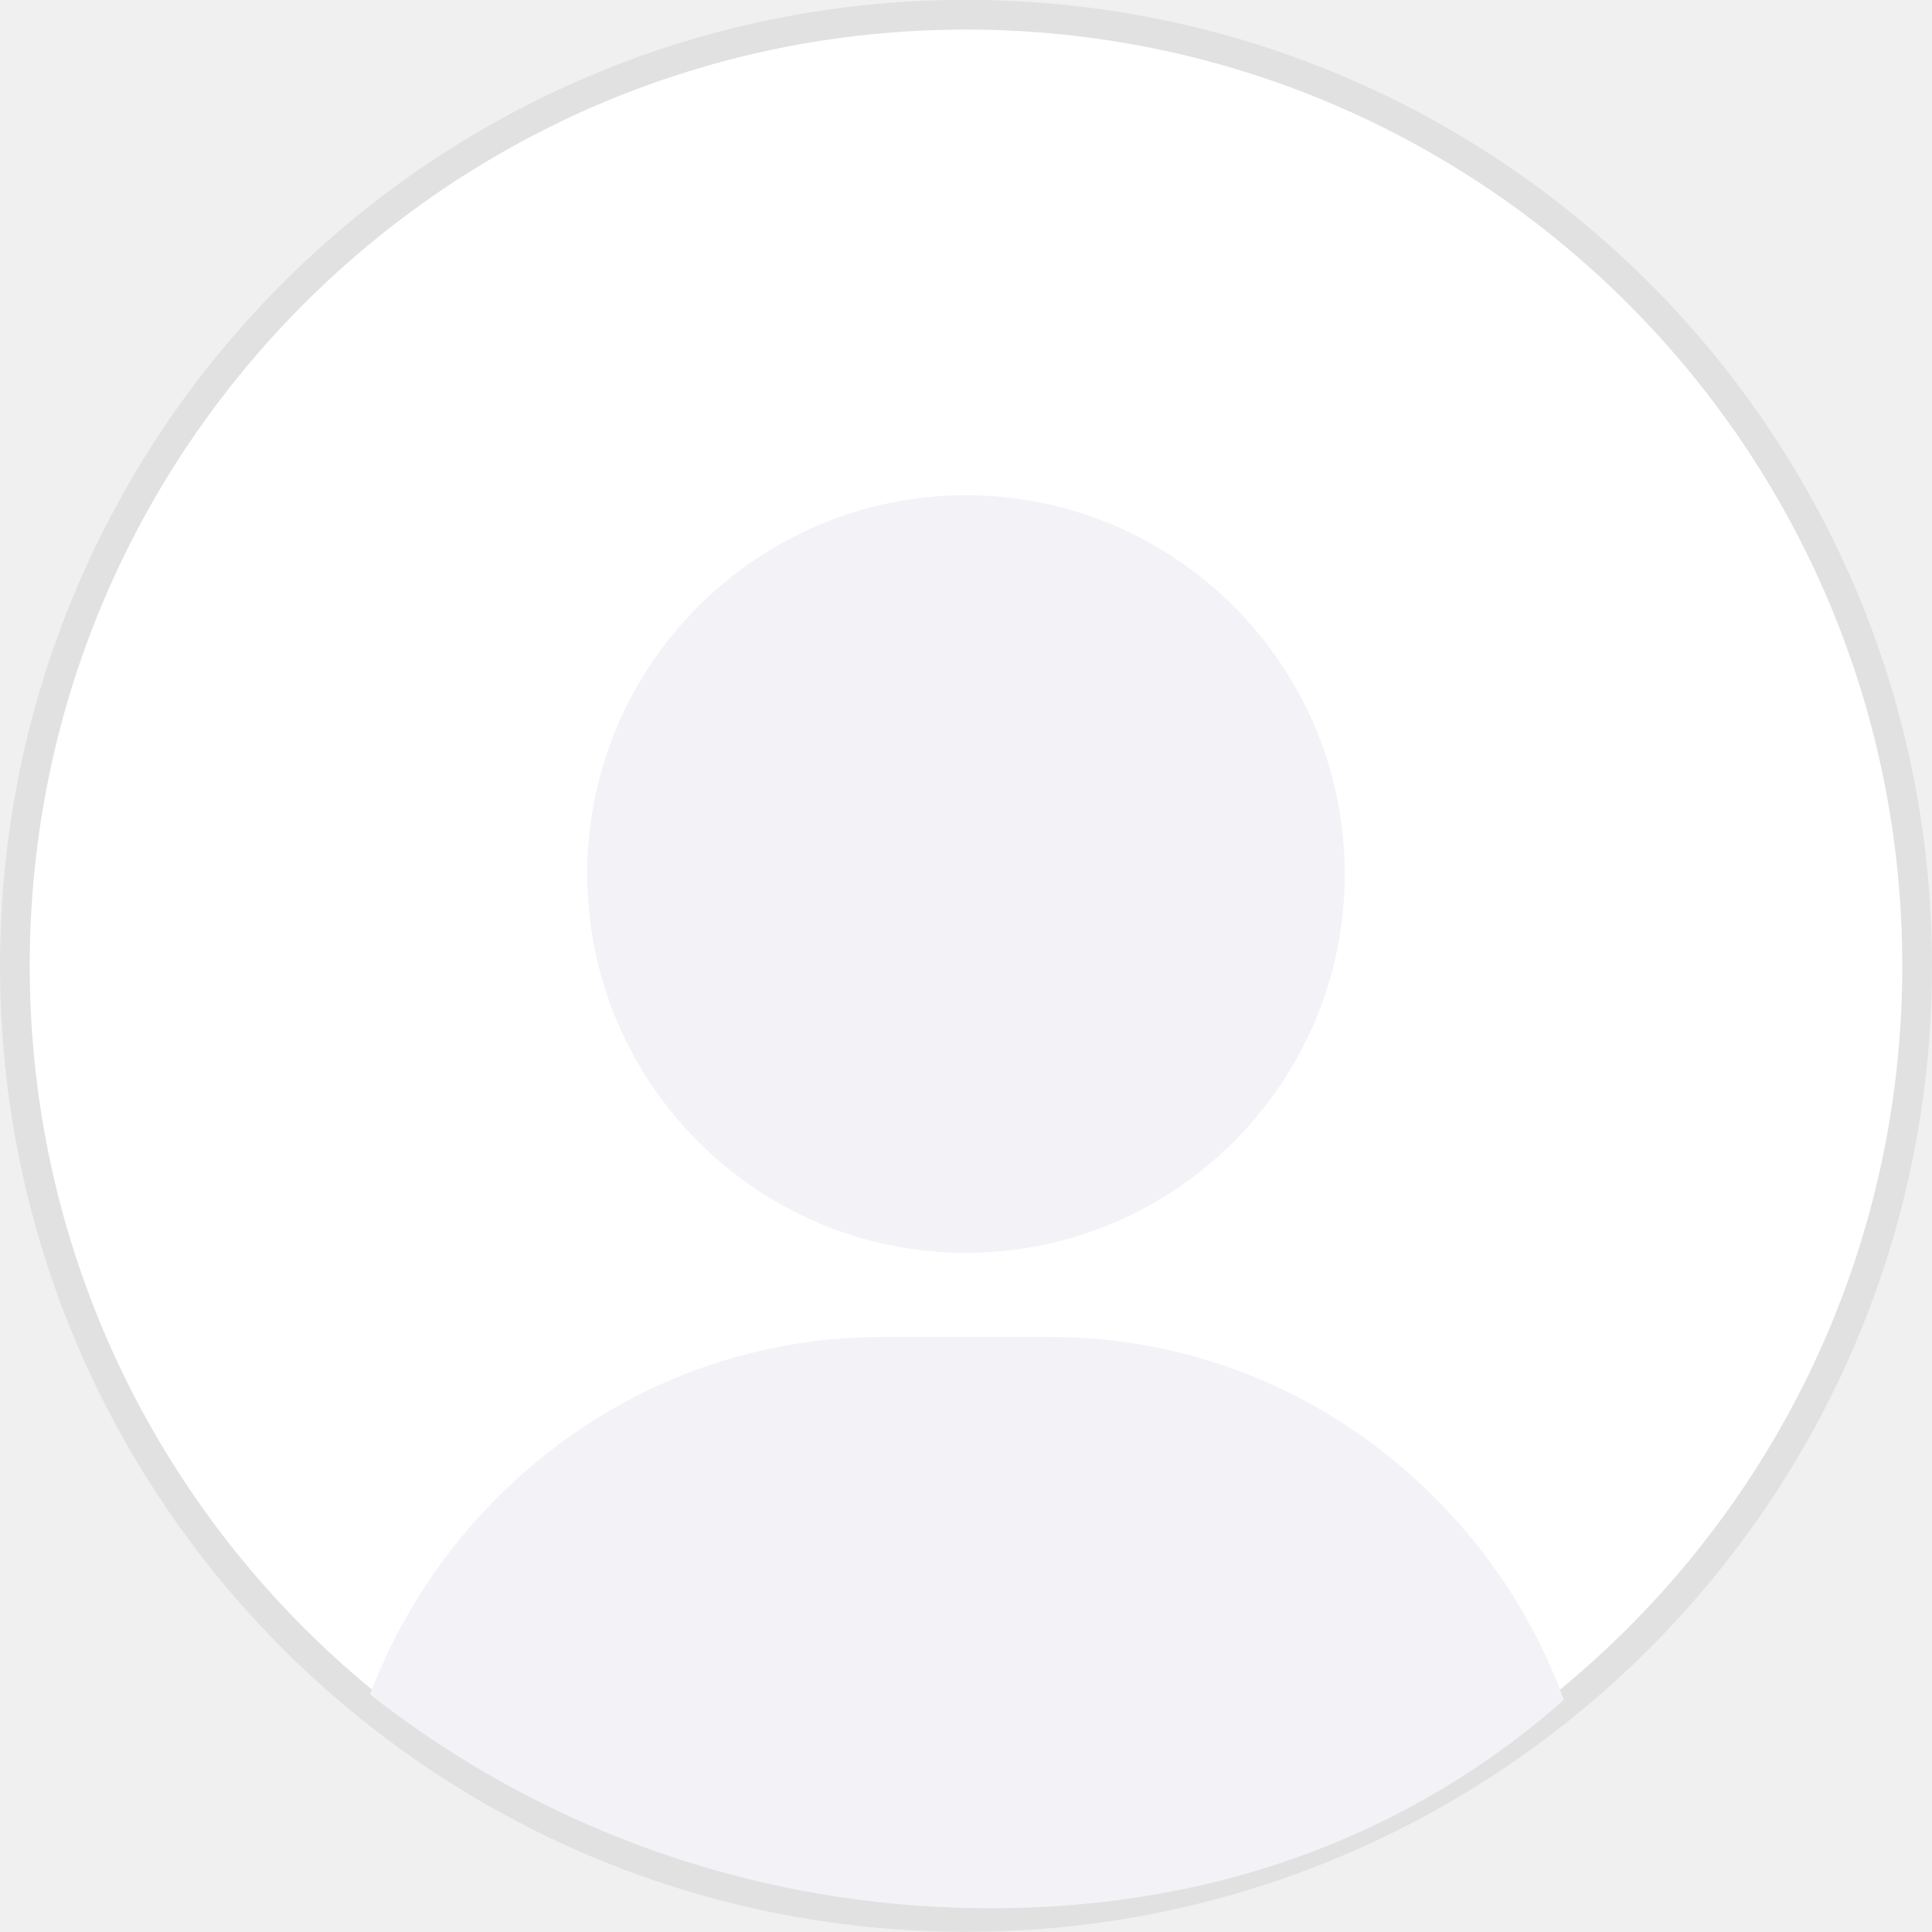
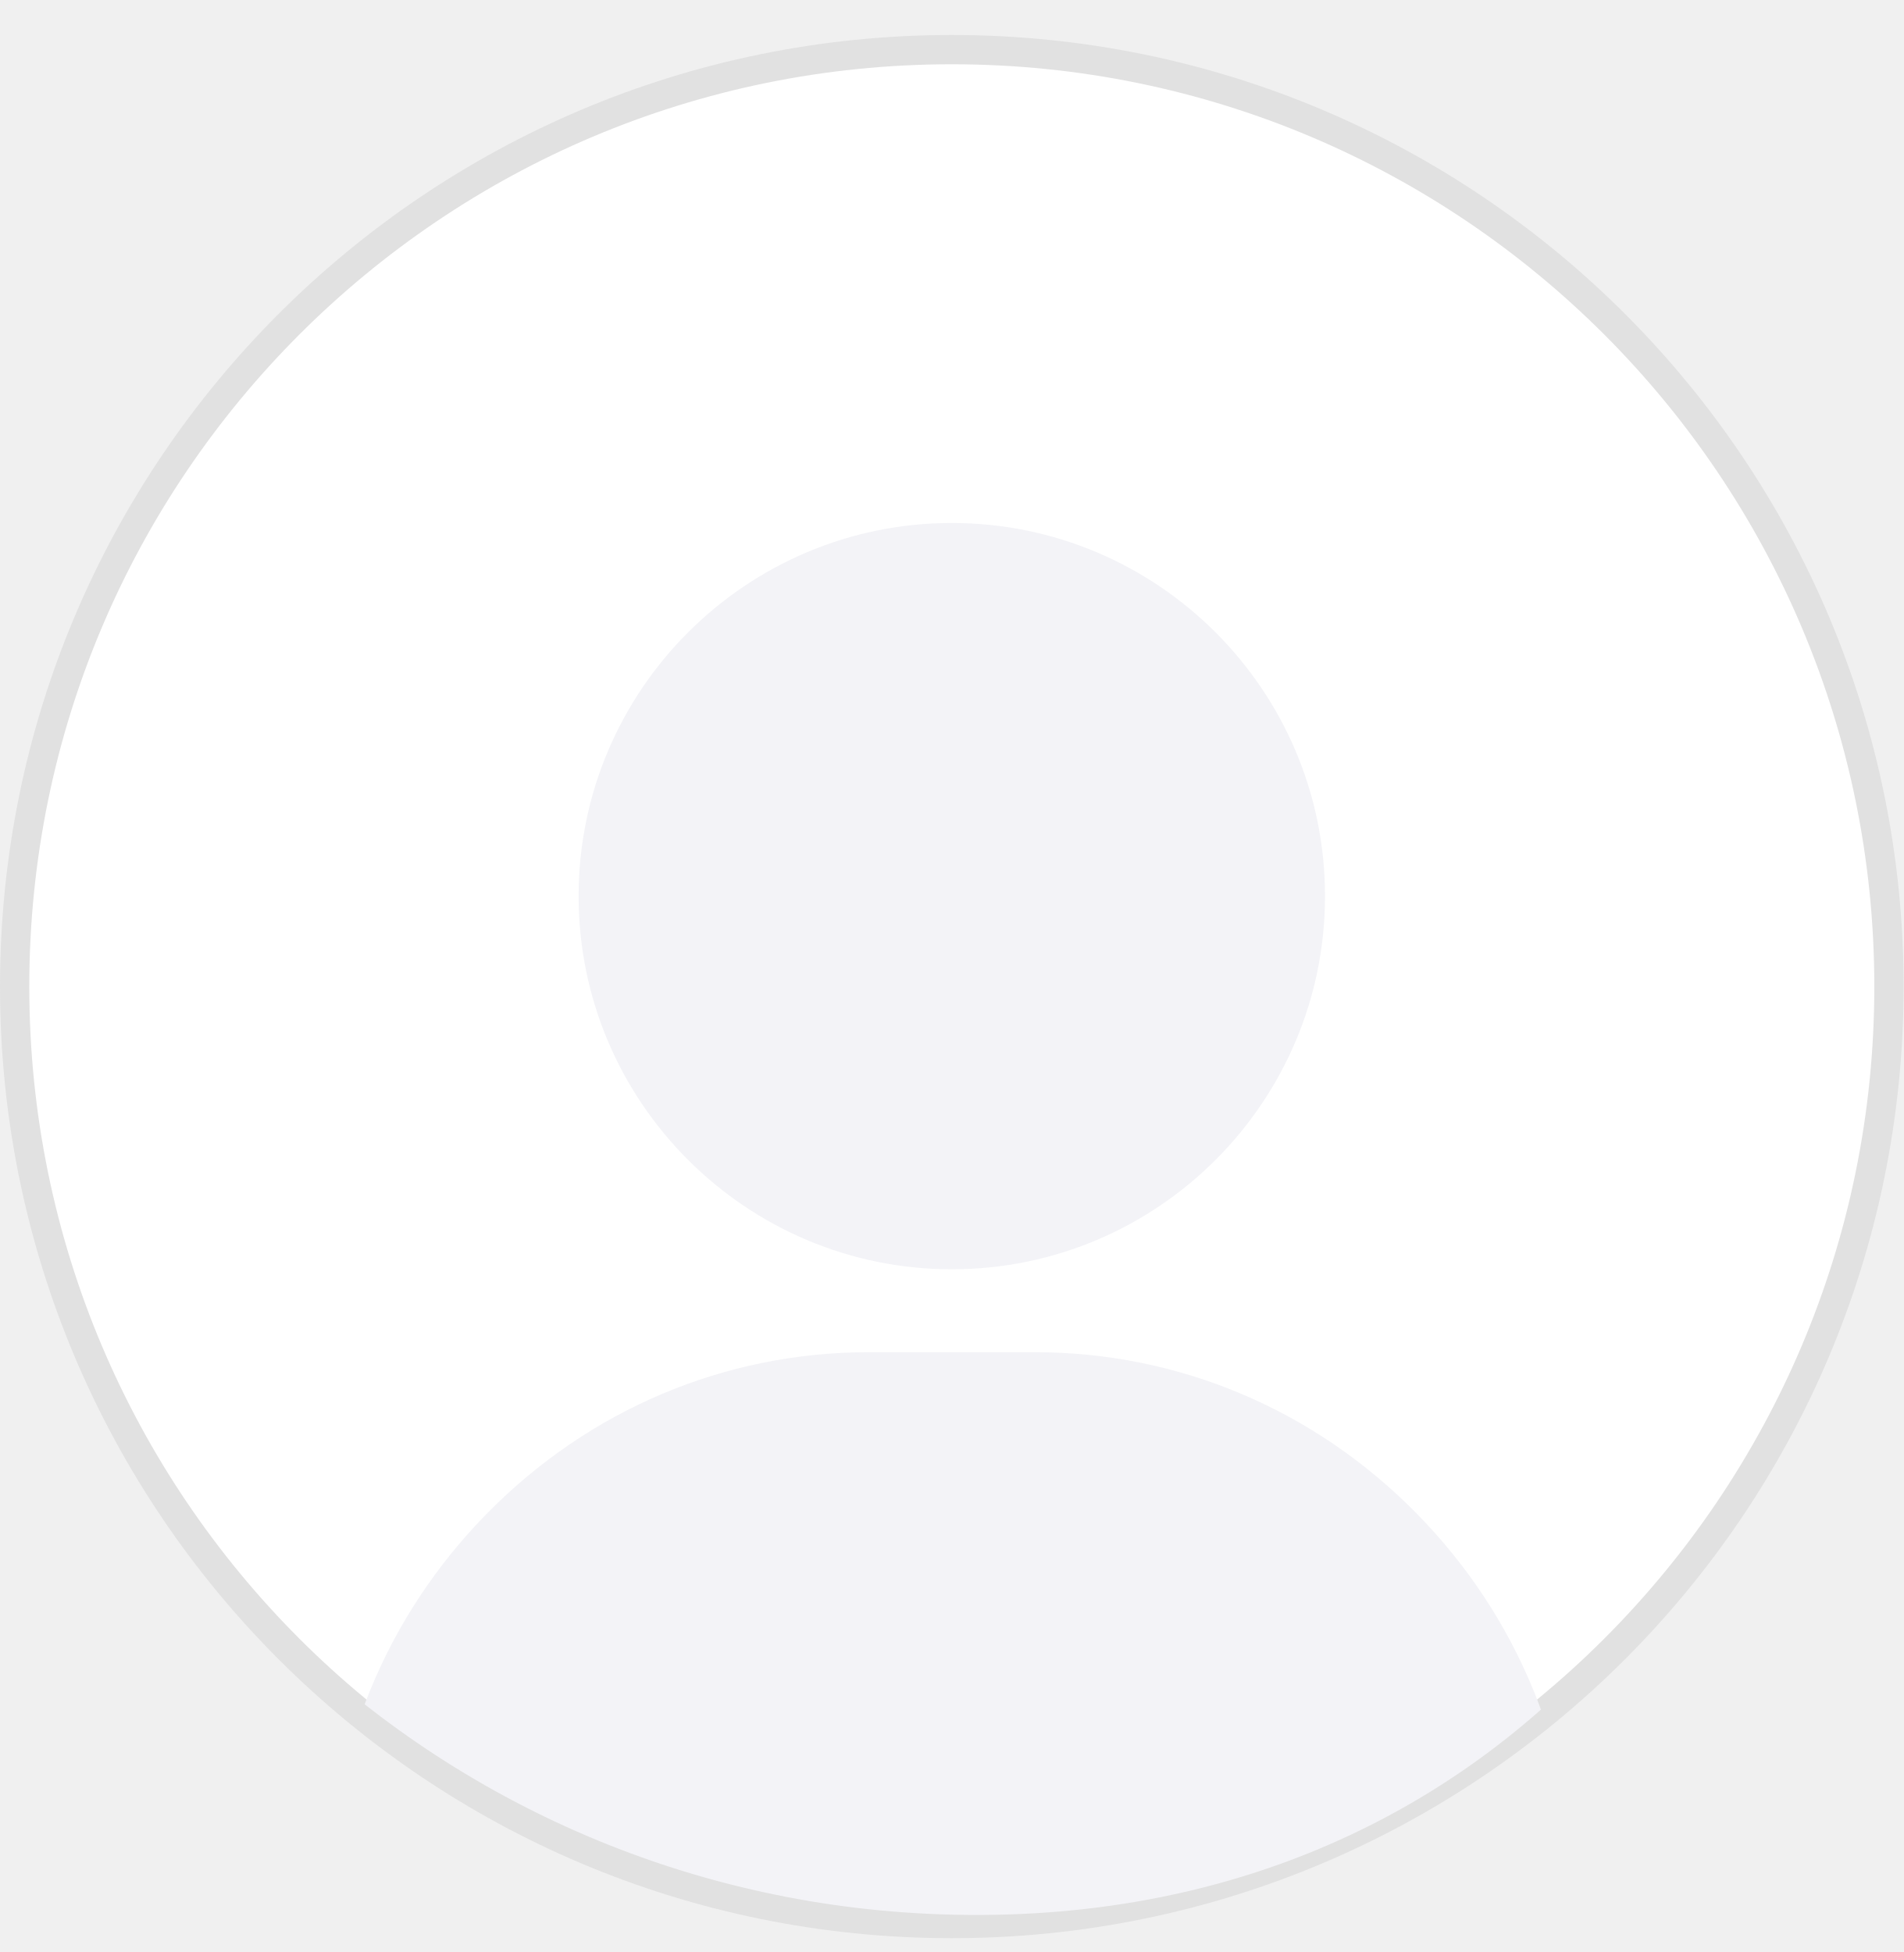
- <svg xmlns="http://www.w3.org/2000/svg" fill="none" viewBox="0 0.72 39 39">
+ <svg xmlns="http://www.w3.org/2000/svg" width="39" height="40" viewBox="0 0 39 40" fill="none">
  <circle cx="19.5" cy="20.217" r="19.2" fill="white" stroke="#E1E1E1" stroke-width="0.6" />
  <mask id="mask0_411_1924" style="mask-type:alpha" maskUnits="userSpaceOnUse" x="0" y="0" width="38" height="40">
    <path d="M37.7 19.717C37.7 24.899 35.968 29.843 32.771 33.416C29.58 36.983 24.917 39.198 19.014 38.917C8.666 38.424 0.3 30.042 0.3 19.717C0.3 9.389 8.672 1.017 19 1.017C29.328 1.017 37.7 9.389 37.7 19.717Z" fill="white" stroke="#E1E1E1" stroke-width="0.6" />
  </mask>
  <g mask="url(#mask0_411_1924)">
    <path d="M19.5 10.717C15.284 10.717 11.854 14.147 11.854 18.363C11.854 22.58 15.284 26.01 19.5 26.01C23.716 26.01 27.146 22.58 27.146 18.363C27.146 14.147 23.716 10.717 19.5 10.717Z" fill="#F3F3F7" />
    <path d="M29.014 31.005C26.92 28.88 24.145 27.709 21.199 27.709H17.801C14.855 27.709 12.08 28.88 9.986 31.005C7.903 33.12 6.756 35.912 6.756 38.867C6.756 39.336 7.136 39.717 7.605 39.717H31.395C31.864 39.717 32.244 39.336 32.244 38.867C32.244 35.912 31.097 33.12 29.014 31.005Z" fill="#F3F3F7" />
  </g>
</svg>
